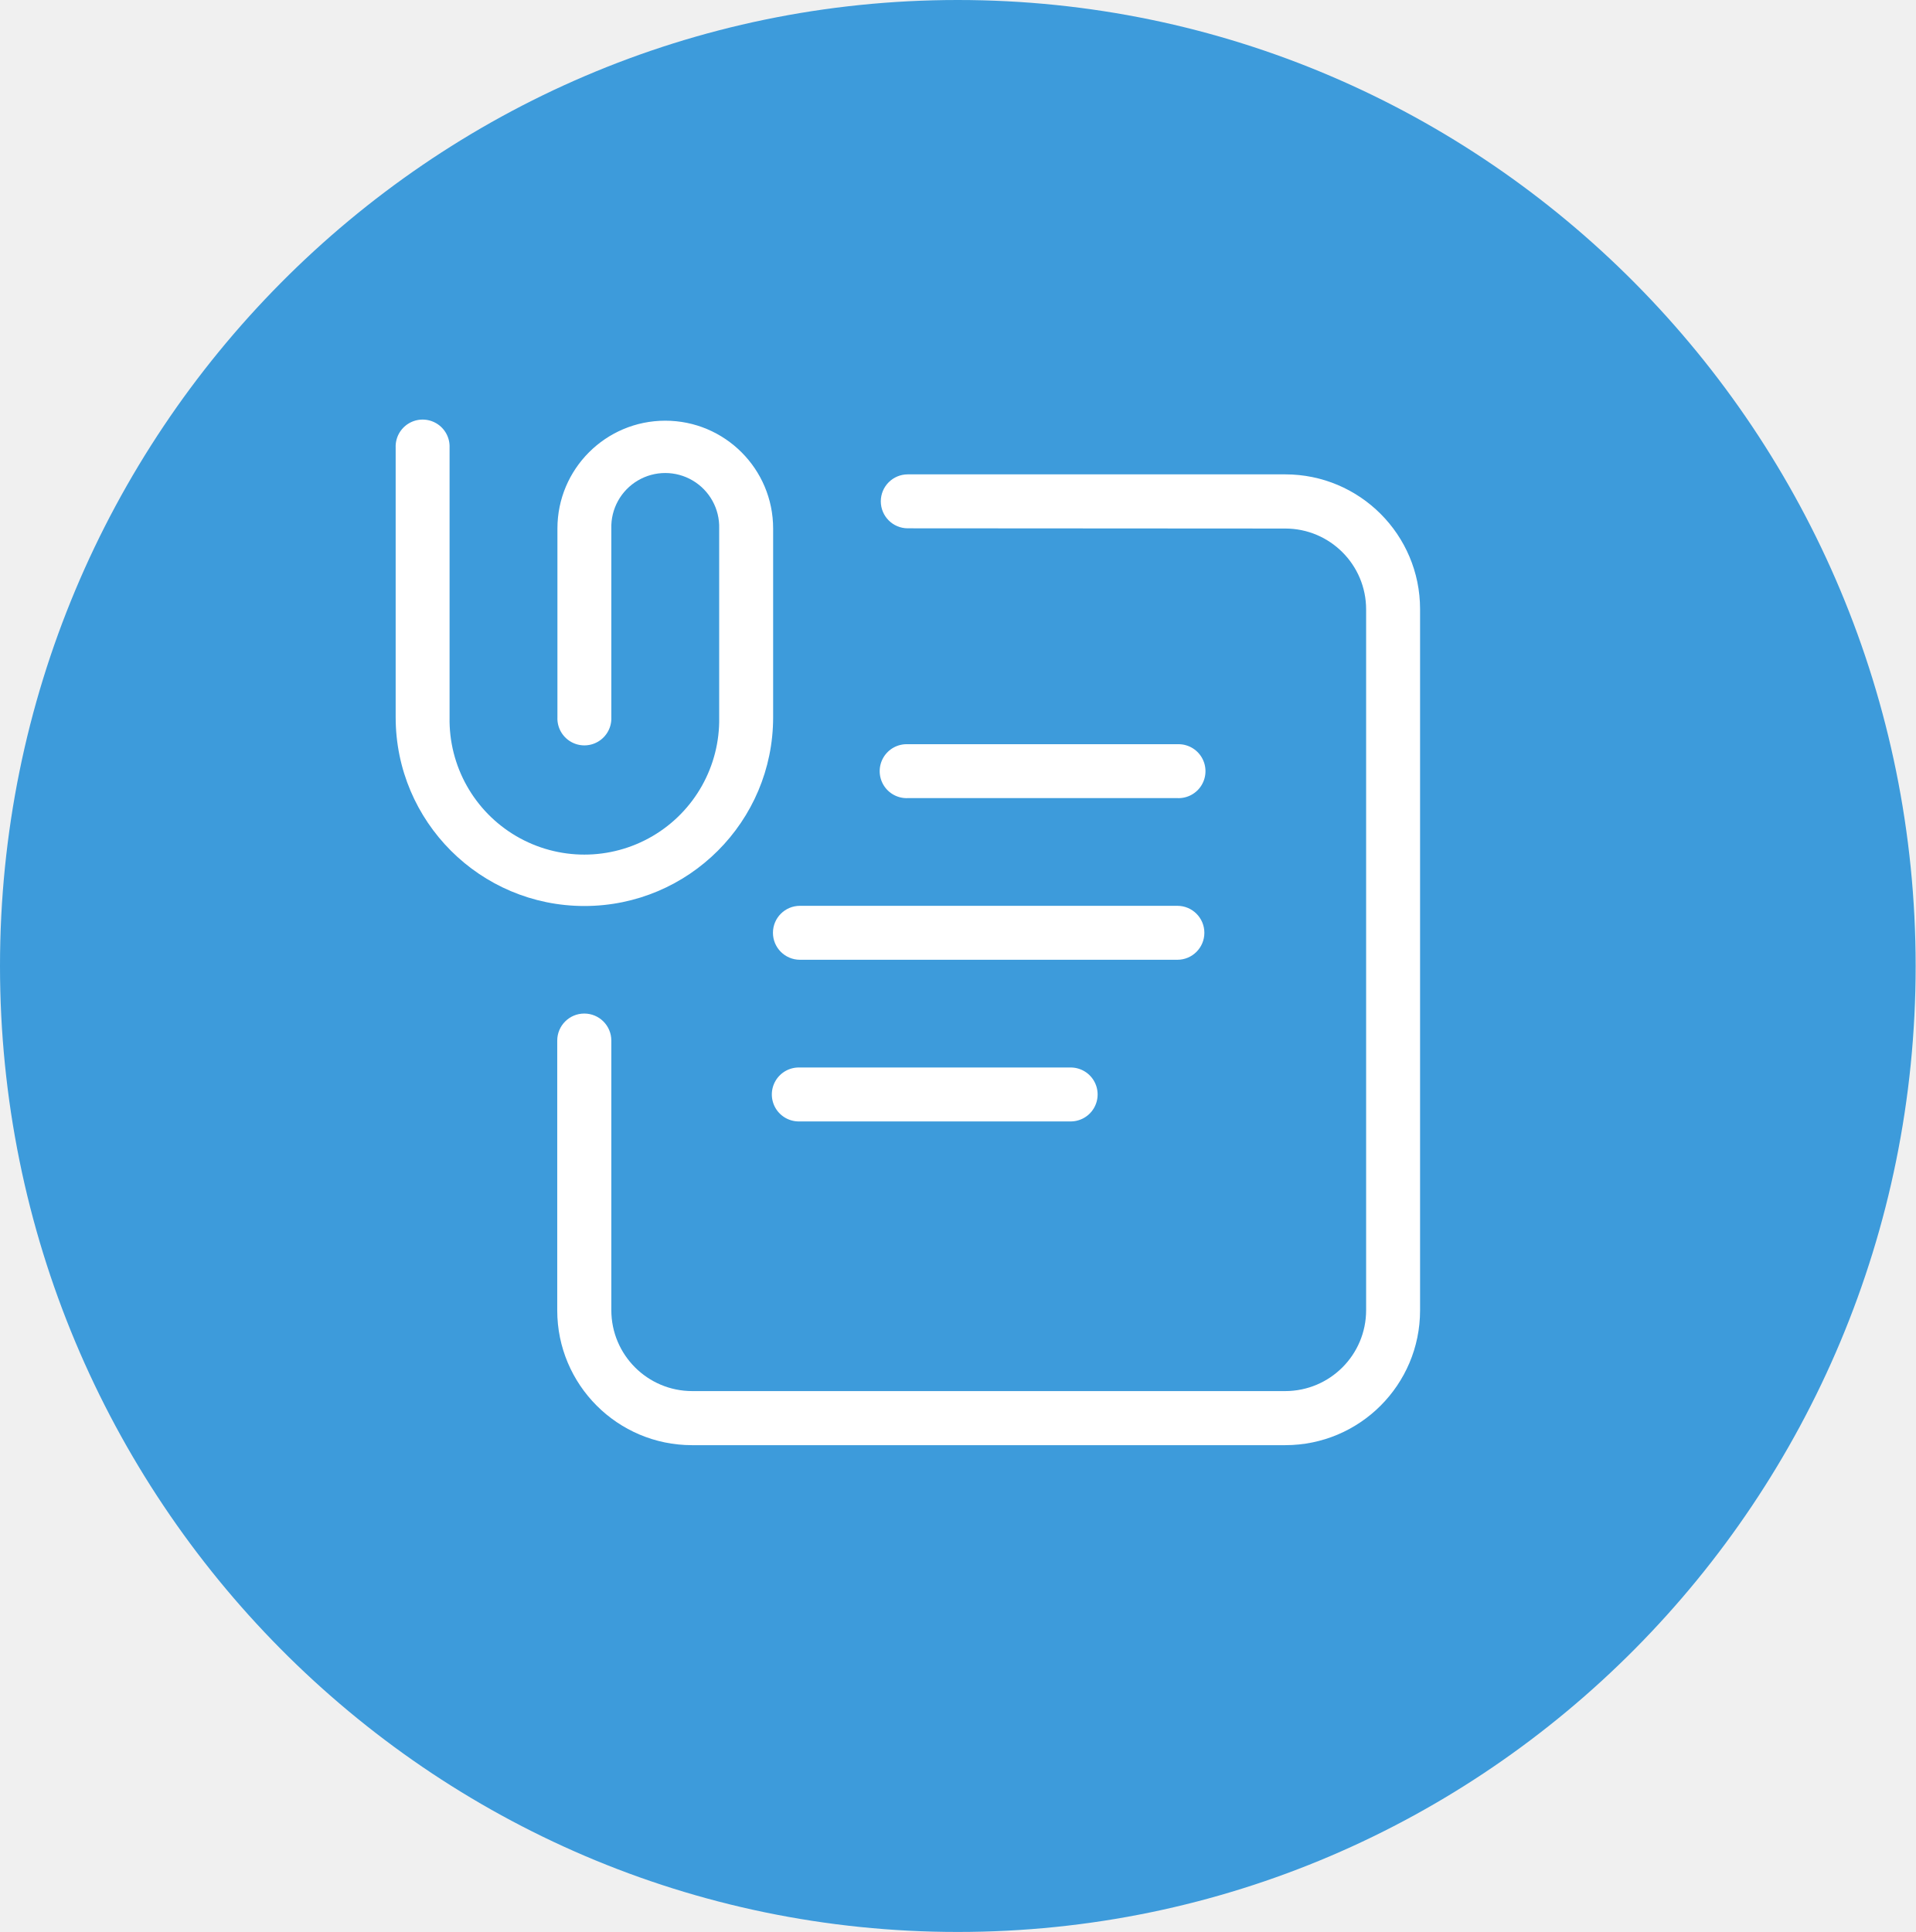
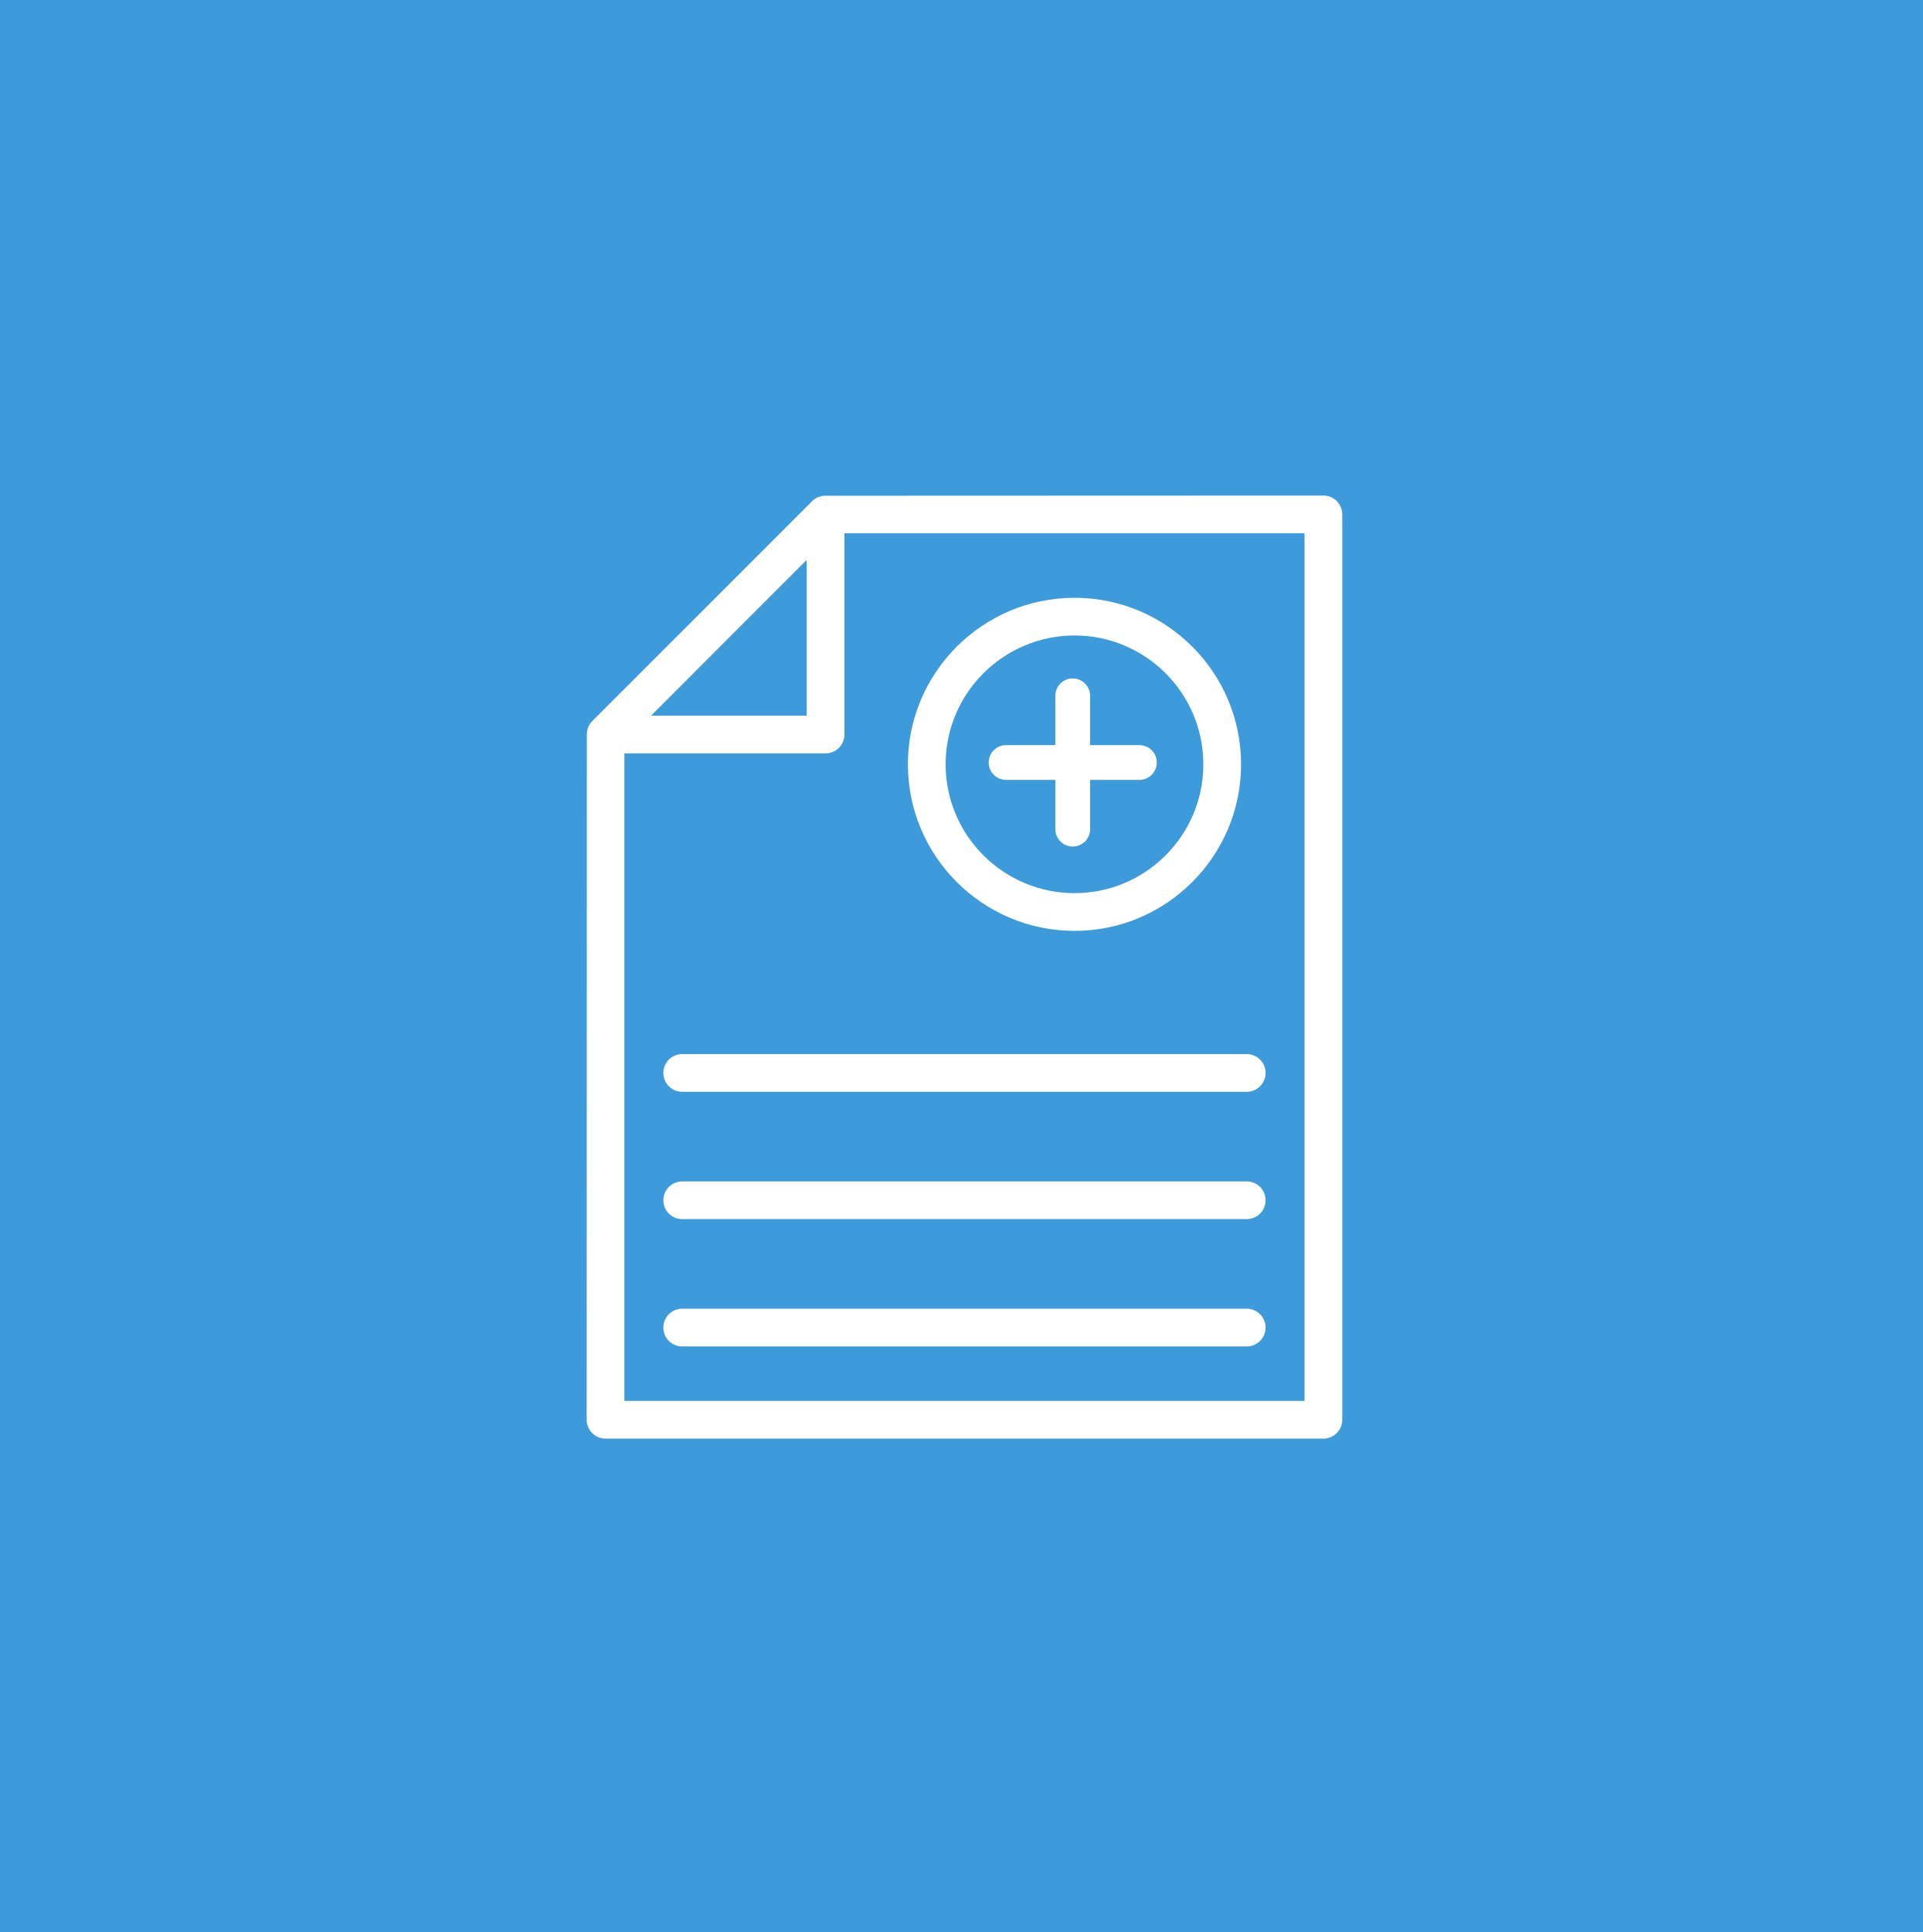
- <svg xmlns="http://www.w3.org/2000/svg" id="Слой_1" data-name="Слой 1" viewBox="0 0 414.73 418.32">
-   <defs>
-     <style>.cls-1{fill:#3d9bdb;}.cls-2{fill:#fff;}</style>
-   </defs>
-   <path class="cls-1" d="M421.38,213.85C421.38,329.28,328.46,423,214,423S6.65,329.28,6.65,213.85,99.57,4.69,214,4.69,421.38,98.41,421.38,213.85Z" transform="translate(-6.65 -4.69)" />
-   <path class="cls-2" d="M203.18,177.5a5.84,5.84,0,1,1,0-11.67h58.37a5.84,5.84,0,1,1,0,11.67Zm-23.35,35a5.84,5.84,0,0,1,0-11.68h81.72a5.84,5.84,0,0,1,0,11.68Zm0,35a5.84,5.84,0,1,1,0-11.67H238.2a5.84,5.84,0,1,1,0,11.67Zm23.35-128.42a5.84,5.84,0,0,1,0-11.68H284.9a29.19,29.19,0,0,1,29.19,29.19V288.41A29.19,29.19,0,0,1,284.9,317.6H156.48a29.19,29.19,0,0,1-29.19-29.19V230A5.84,5.84,0,1,1,139,230v58.37a17.52,17.52,0,0,0,17.52,17.52H284.9a17.52,17.52,0,0,0,17.51-17.52V136.64a17.51,17.51,0,0,0-17.51-17.51ZM139,160a5.84,5.84,0,1,1-11.67,0V119.13a23.35,23.35,0,0,1,46.7,0V160a40.86,40.86,0,0,1-81.72,0V101.62a5.84,5.84,0,1,1,11.67,0V160a29.19,29.19,0,1,0,58.37,0V119.13a11.68,11.68,0,1,0-23.35,0Z" transform="translate(-6.65 -4.69)" />
+ <svg xmlns="http://www.w3.org/2000/svg" viewBox="0 0 426 428" width="426" height="428">
+   <style>
+ 		tspan { white-space:pre }
+ 		.shp0 { fill: #3d9bdb } 
+ 		.shp1 { fill: #ffffff } 
+ 	</style>
+   <g id="Layer">
+     <g id="Layer">
+       <g id="Layer">
+         <path id="форма 1" class="shp0" d="M-26 -22L443 -22L443 456L-26 456L-26 -22Z" />
+         <path id="форма 2" class="shp0" d="M488 339L588 339L588 439L488 439L488 339Z" />
+         <path id="Layer" fill-rule="evenodd" class="shp1" d="M293.25 109.78C295.56 109.78 297.43 111.65 297.43 113.96L297.43 314.52C297.43 316.83 295.56 318.7 293.25 318.7L134.18 318.7C131.87 318.7 130 316.83 130 314.52L130.04 162.72C130.04 161.63 130.43 160.56 131.22 159.76L179.99 111C180.79 110.2 181.85 109.82 182.94 109.82L293.25 109.78ZM289.07 118.14L187.12 118.14L187.12 162.72C187.12 165.03 185.25 166.9 182.94 166.9L138.36 166.9L138.36 310.34L289.07 310.34L289.07 118.14ZM144.27 158.54L178.76 158.54L178.76 124.04L144.27 158.54Z" />
+         <path id="Layer" class="shp1" d="M146.99 237.69C146.99 240 148.86 241.87 151.17 241.87L276.26 241.87C278.57 241.87 280.44 240 280.44 237.69C280.44 235.38 278.57 233.51 276.26 233.51L151.17 233.51C148.86 233.51 146.99 235.38 146.99 237.69L146.99 237.69Z" />
+         <path id="Layer" class="shp1" d="M276.26 261.72L151.17 261.72C148.86 261.72 146.99 263.59 146.99 265.9C146.99 268.21 148.86 270.07 151.17 270.07L276.26 270.07C278.57 270.07 280.44 268.21 280.44 265.9C280.44 263.59 278.57 261.72 276.26 261.72L276.26 261.72Z" />
+         <path id="Layer" class="shp1" d="M276.26 289.92L151.17 289.92C148.86 289.92 146.99 291.79 146.99 294.1C146.99 296.41 148.86 298.28 151.17 298.28L276.26 298.28C278.57 298.28 280.44 296.41 280.44 294.1C280.44 291.79 278.57 289.92 276.26 289.92L276.26 289.92Z" />
+         <path id="Layer" fill-rule="evenodd" class="shp1" d="M201.18 169.32C201.18 148.98 217.75 132.43 238.12 132.43C258.46 132.43 275.01 148.98 275.01 169.32C275.01 189.67 258.46 206.22 238.12 206.22C217.75 206.22 201.18 189.67 201.18 169.32ZM238.12 140.78C222.36 140.78 209.54 153.58 209.54 169.32C209.54 185.06 222.36 197.86 238.12 197.86C253.85 197.86 266.65 185.06 266.65 169.32C266.65 153.58 253.85 140.78 238.12 140.78Z" />
+         <path id="Layer" class="shp1" d="M222.93 172.77L233.85 172.77L233.85 183.69C233.85 185.82 235.57 187.54 237.7 187.54C239.83 187.54 241.56 185.82 241.56 183.69L241.56 172.77L252.48 172.77C254.6 172.77 256.33 171.05 256.33 168.92C256.33 166.79 254.6 165.07 252.48 165.07L241.56 165.07L241.56 154.15C241.56 152.02 239.83 150.29 237.7 150.29C235.57 150.29 233.85 152.02 233.85 154.15L233.85 165.07L222.93 165.07C220.8 165.07 219.08 166.79 219.08 168.92C219.08 171.05 220.8 172.77 222.93 172.77L222.93 172.77Z" />
+       </g>
+     </g>
+     <g id="Layer">
+ 		</g>
+   </g>
</svg>
